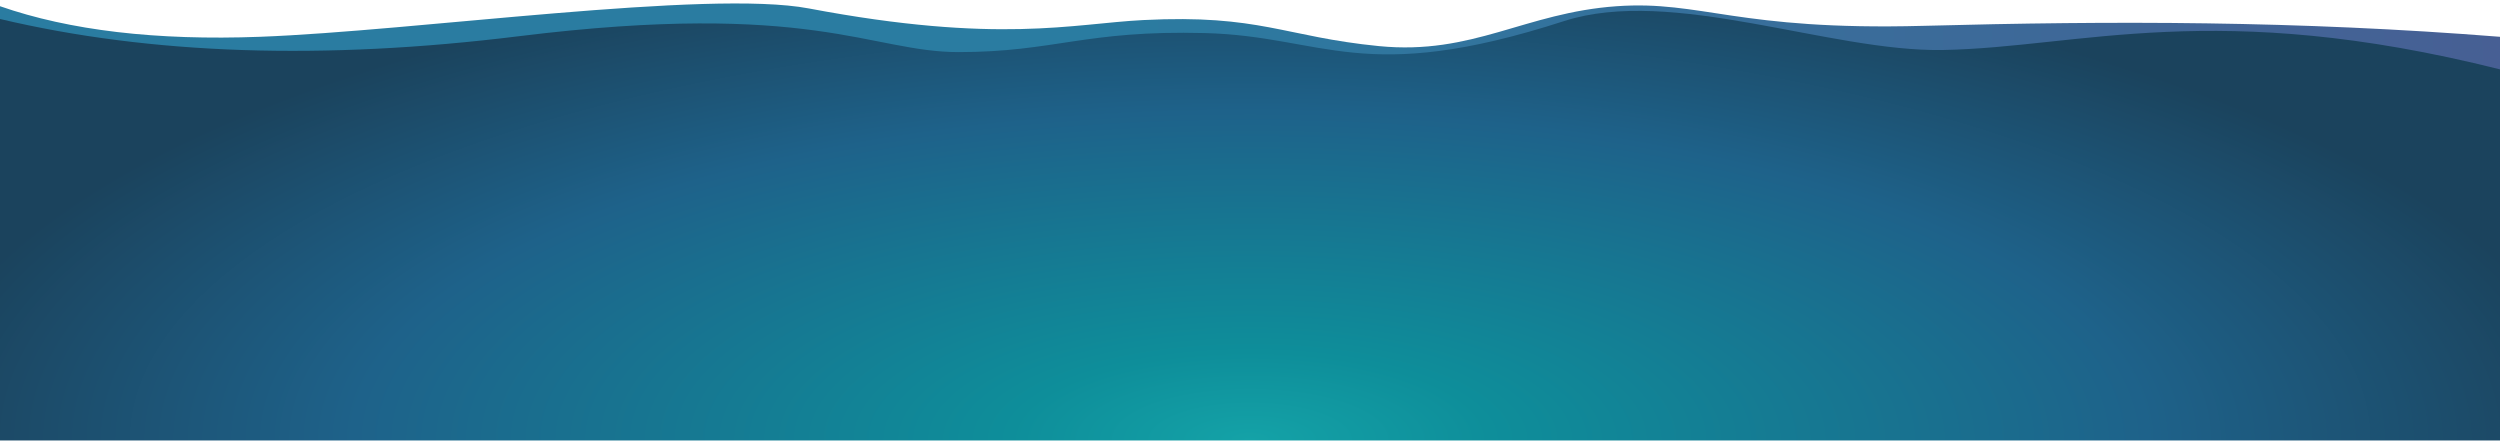
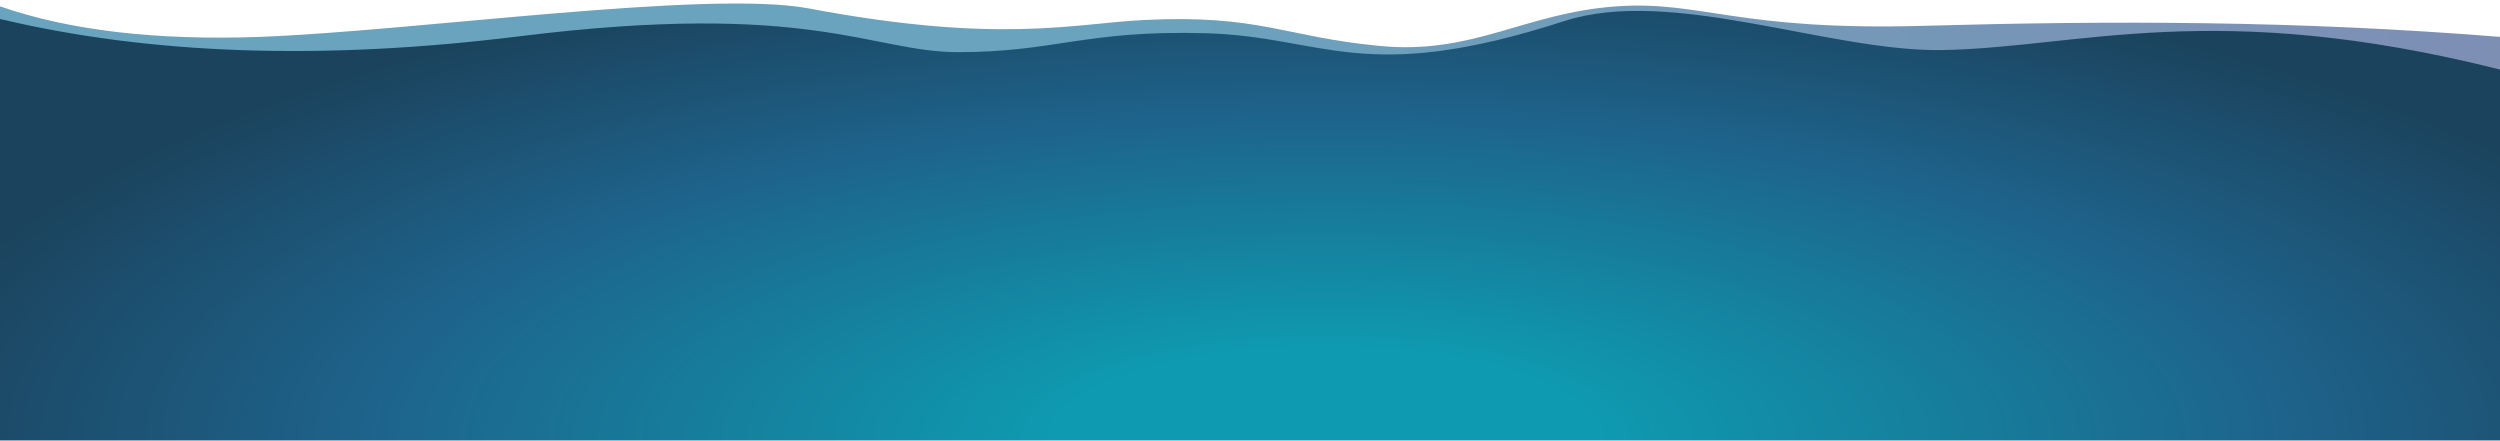
<svg xmlns="http://www.w3.org/2000/svg" viewBox="0 0 4745 836">
  <defs>
-     <radialGradient cx="50%" cy="100%" fx="50%" fy="100%" r="114.887%" gradientTransform="matrix(.0001 -1 .47197 .00165 .028 1.498)" id="footer_b">
-       <stop stop-color="#14A2A7" offset="0%" />
-       <stop stop-color="#0E8E9A" offset="17.846%" />
-       <stop stop-color="#1E628A" offset="66.637%" />
+     <radialGradient cx="50%" cy="100%" fx="50%" fy="100%" r="115%" gradientTransform="matrix(0 -1 .5 .0 .03 1.5)" id="footer_b">
+       <stop stop-color="#0e9bb1" offset="18%" />
+       <stop stop-color="#1E628A" offset="67%" />
      <stop stop-color="#1B435D" offset="100%" />
    </radialGradient>
-     <linearGradient x1="43.562%" y1="49.273%" x2="100%" y2="49.084%" id="footer_a">
+     <linearGradient x1="43.562%" y1="49%" x2="100%" y2="49%" id="footer_a">
      <stop stop-color="#2A7CA1" offset="0%" />
      <stop stop-color="#475F94" offset="100%" />
    </linearGradient>
  </defs>
  <g fill="none" fill-rule="evenodd">
-     <path d="M2170 38.063c221.133-11.211 268 31.765 447 49.421 179 17.657 277.075-63.506 451.766-75.695C3229.446.58 3297.51 58.54 3649.78 49.062c362.547-9.754 709.32-9.754 1095.219 20.782V828H0V11.79c132.23 46.054 296.656 65.405 493.281 58.054C788.22 58.817 1343.821-20.171 1535.063 16 1895.5 84.172 2036.102 44.85 2170 38.063z" fill="url(#footer_a)" />
-     <path d="M1819.453 98.886c182.156 0 240.14-42.068 467.547-36.115 227.406 5.952 298.888 100.985 681.602-22.75 204.859-66.232 504.367 58.865 719.257 54.865 260.45-4.848 516.172-98.941 1057.141 36.79V836H0V36.022c285.857 67.68 614.068 78.596 984.633 32.749C1540.48 0 1652.698 98.886 1819.453 98.886z" fill="url(#footer_b)" />
+     <path d="M2170 38c221-11 268 32 447 49 179 18 277-63 452-75 160-11 229 47 581 37 362-10 709-10 1095 21v758H0V12c132 46 297 65 493 58 295-11 851-90 1042-54 361 68 501 29 635 22z" fill="url(#footer_a)" opacity="0.7" />
+     <path d="M1819 99c183 0 241-42 468-36s299 101 682-23c204-66 504 59 719 55 260-5 516-99 1057 37v704H0V36c286 68 614 79 985 33 555-69 668 30 834 30z" fill="url(#footer_b)" />
  </g>
</svg>
